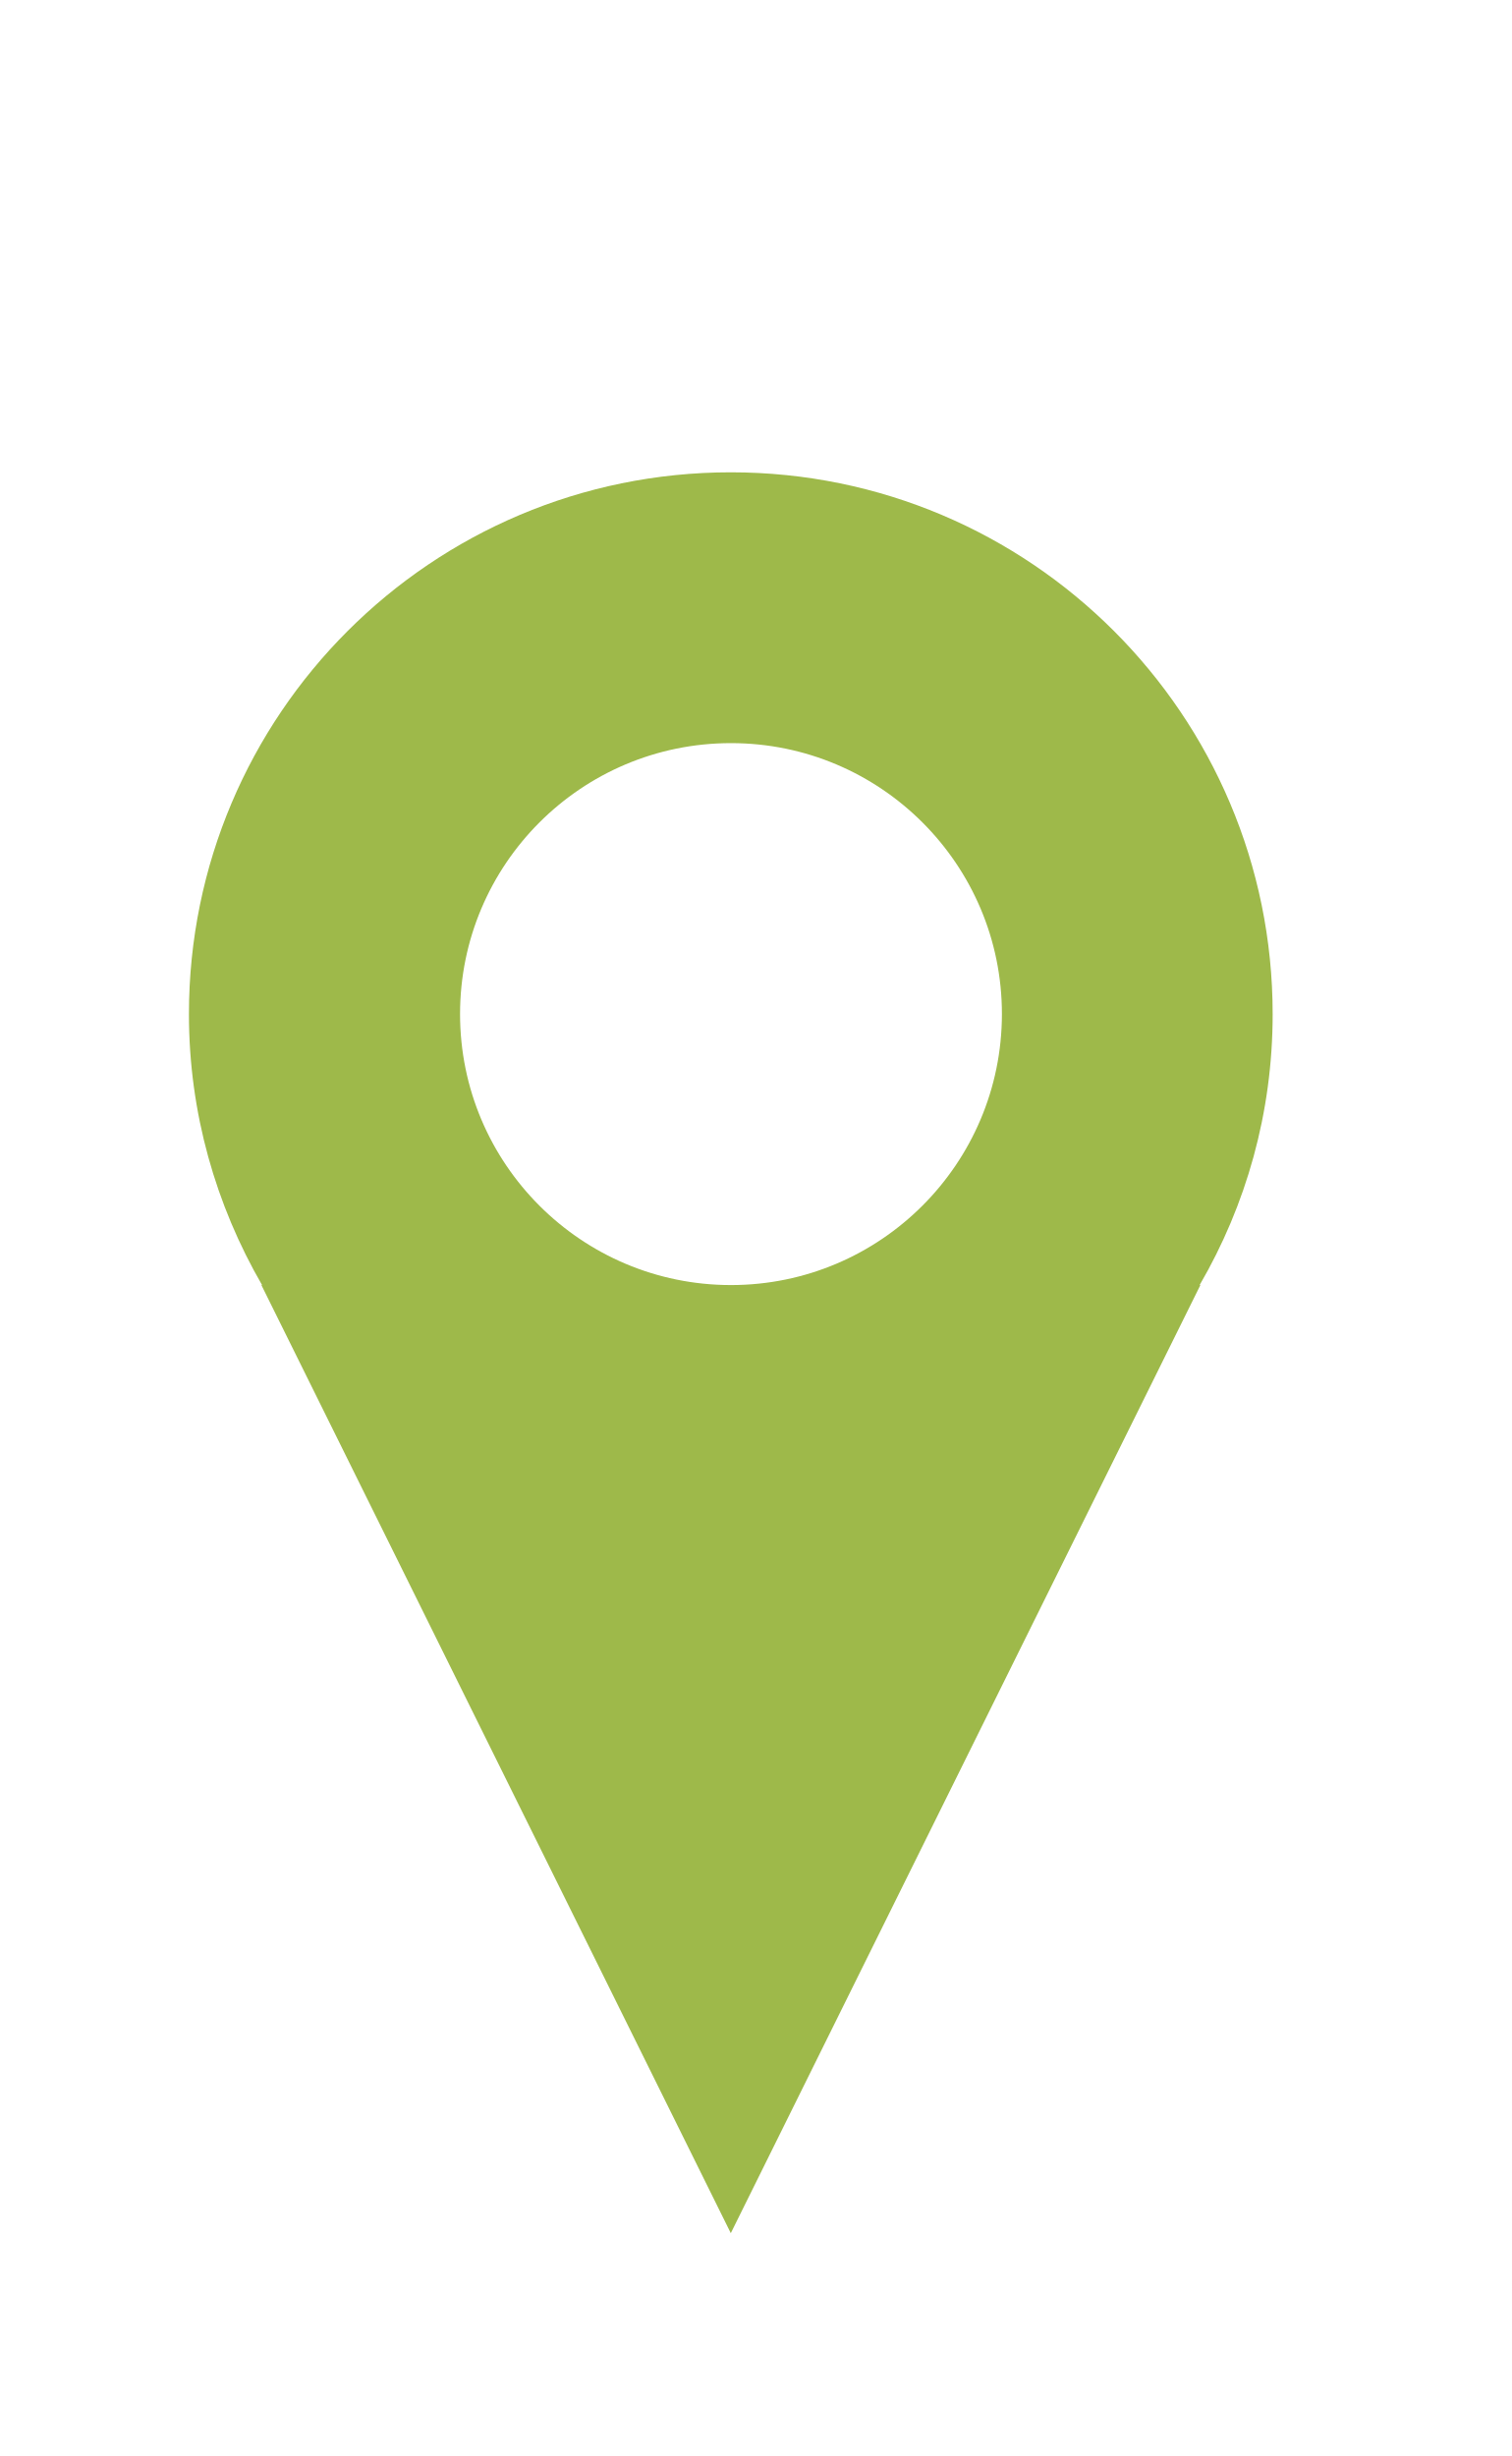
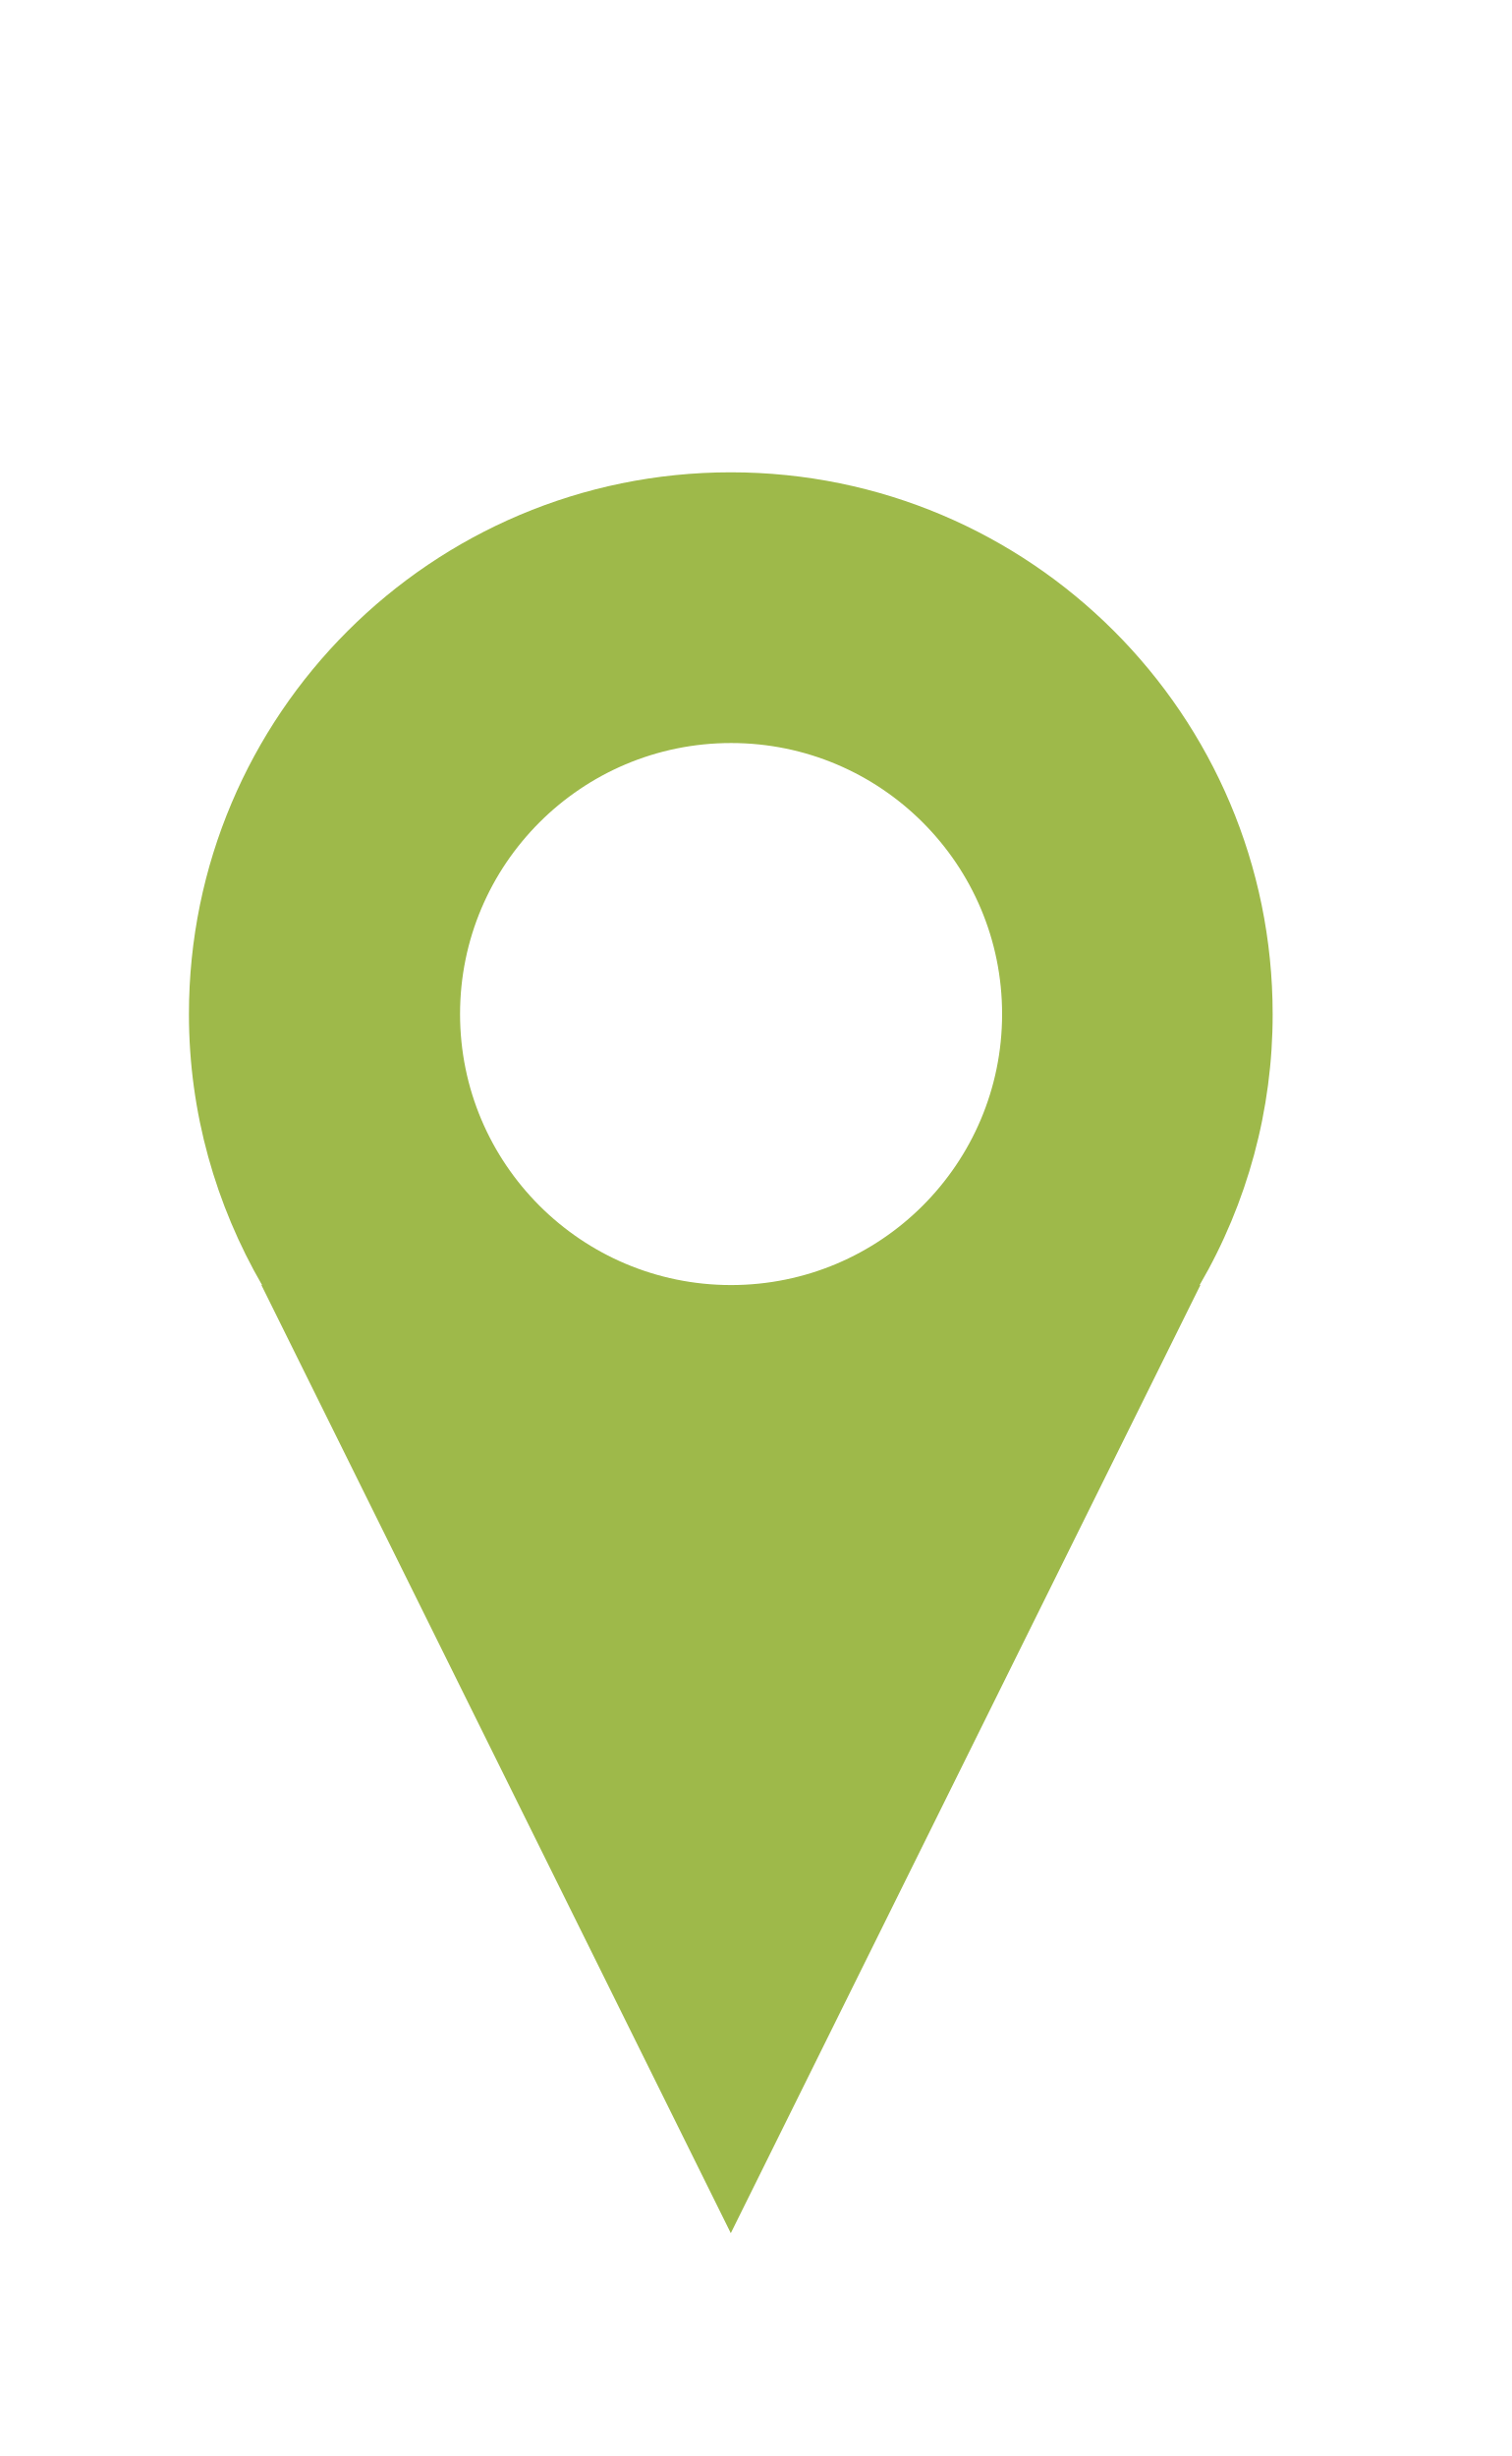
- <svg xmlns="http://www.w3.org/2000/svg" xmlns:xlink="http://www.w3.org/1999/xlink" version="1.1" id="Layer_1" x="0px" y="0px" width="16px" height="26px" viewBox="0 0 16 26" enable-background="new 0 0 16 26" xml:space="preserve">
-   <g>
-     <g>
-       <defs>
-         <rect id="SVGID_1_" x="2" y="5" width="11.472" height="18.641" />
-       </defs>
-       <clipPath id="SVGID_2_">
-         <use xlink:href="#SVGID_1_" overflow="visible" />
-       </clipPath>
-       <path clip-path="url(#SVGID_2_)" fill="#9EB94A" d="M13.472,10.736C13.472,7.568,10.904,5,7.736,5C4.568,5,2,7.568,2,10.736    c0,1.046,0.286,2.024,0.774,2.868H2.767l4.969,10.037l4.971-10.037h-0.008C13.19,12.76,13.472,11.782,13.472,10.736 M7.738,13.604    c-1.584,0-2.868-1.285-2.868-2.869c0-1.583,1.283-2.868,2.868-2.868c1.583,0,2.868,1.285,2.868,2.868    C10.605,12.319,9.32,13.604,7.738,13.604" />
-     </g>
-   </g>
+ <svg xmlns="http://www.w3.org/2000/svg" xmlns:xlink="http://www.w3.org/1999/xlink" width="16" height="26" viewBox="0 0 16 26">
+   <defs>
+     <path id="a" d="M2 5h11.472v18.641H2z" />
+   </defs>
+   <clipPath id="b">
+     <use xlink:href="#a" overflow="visible" />
+   </clipPath>
+   <path clip-path="url(#b)" fill="#9EB94A" d="M13.472 10.736a5.736 5.736 0 1 0-11.472 0c0 1.046.286 2.024.774 2.868h-.007l4.969 10.037 4.971-10.037h-.008a5.682 5.682 0 0 0 .773-2.868m-5.734 2.868a2.869 2.869 0 1 1 .002-5.738 2.869 2.869 0 0 1-.002 5.738" />
</svg>
